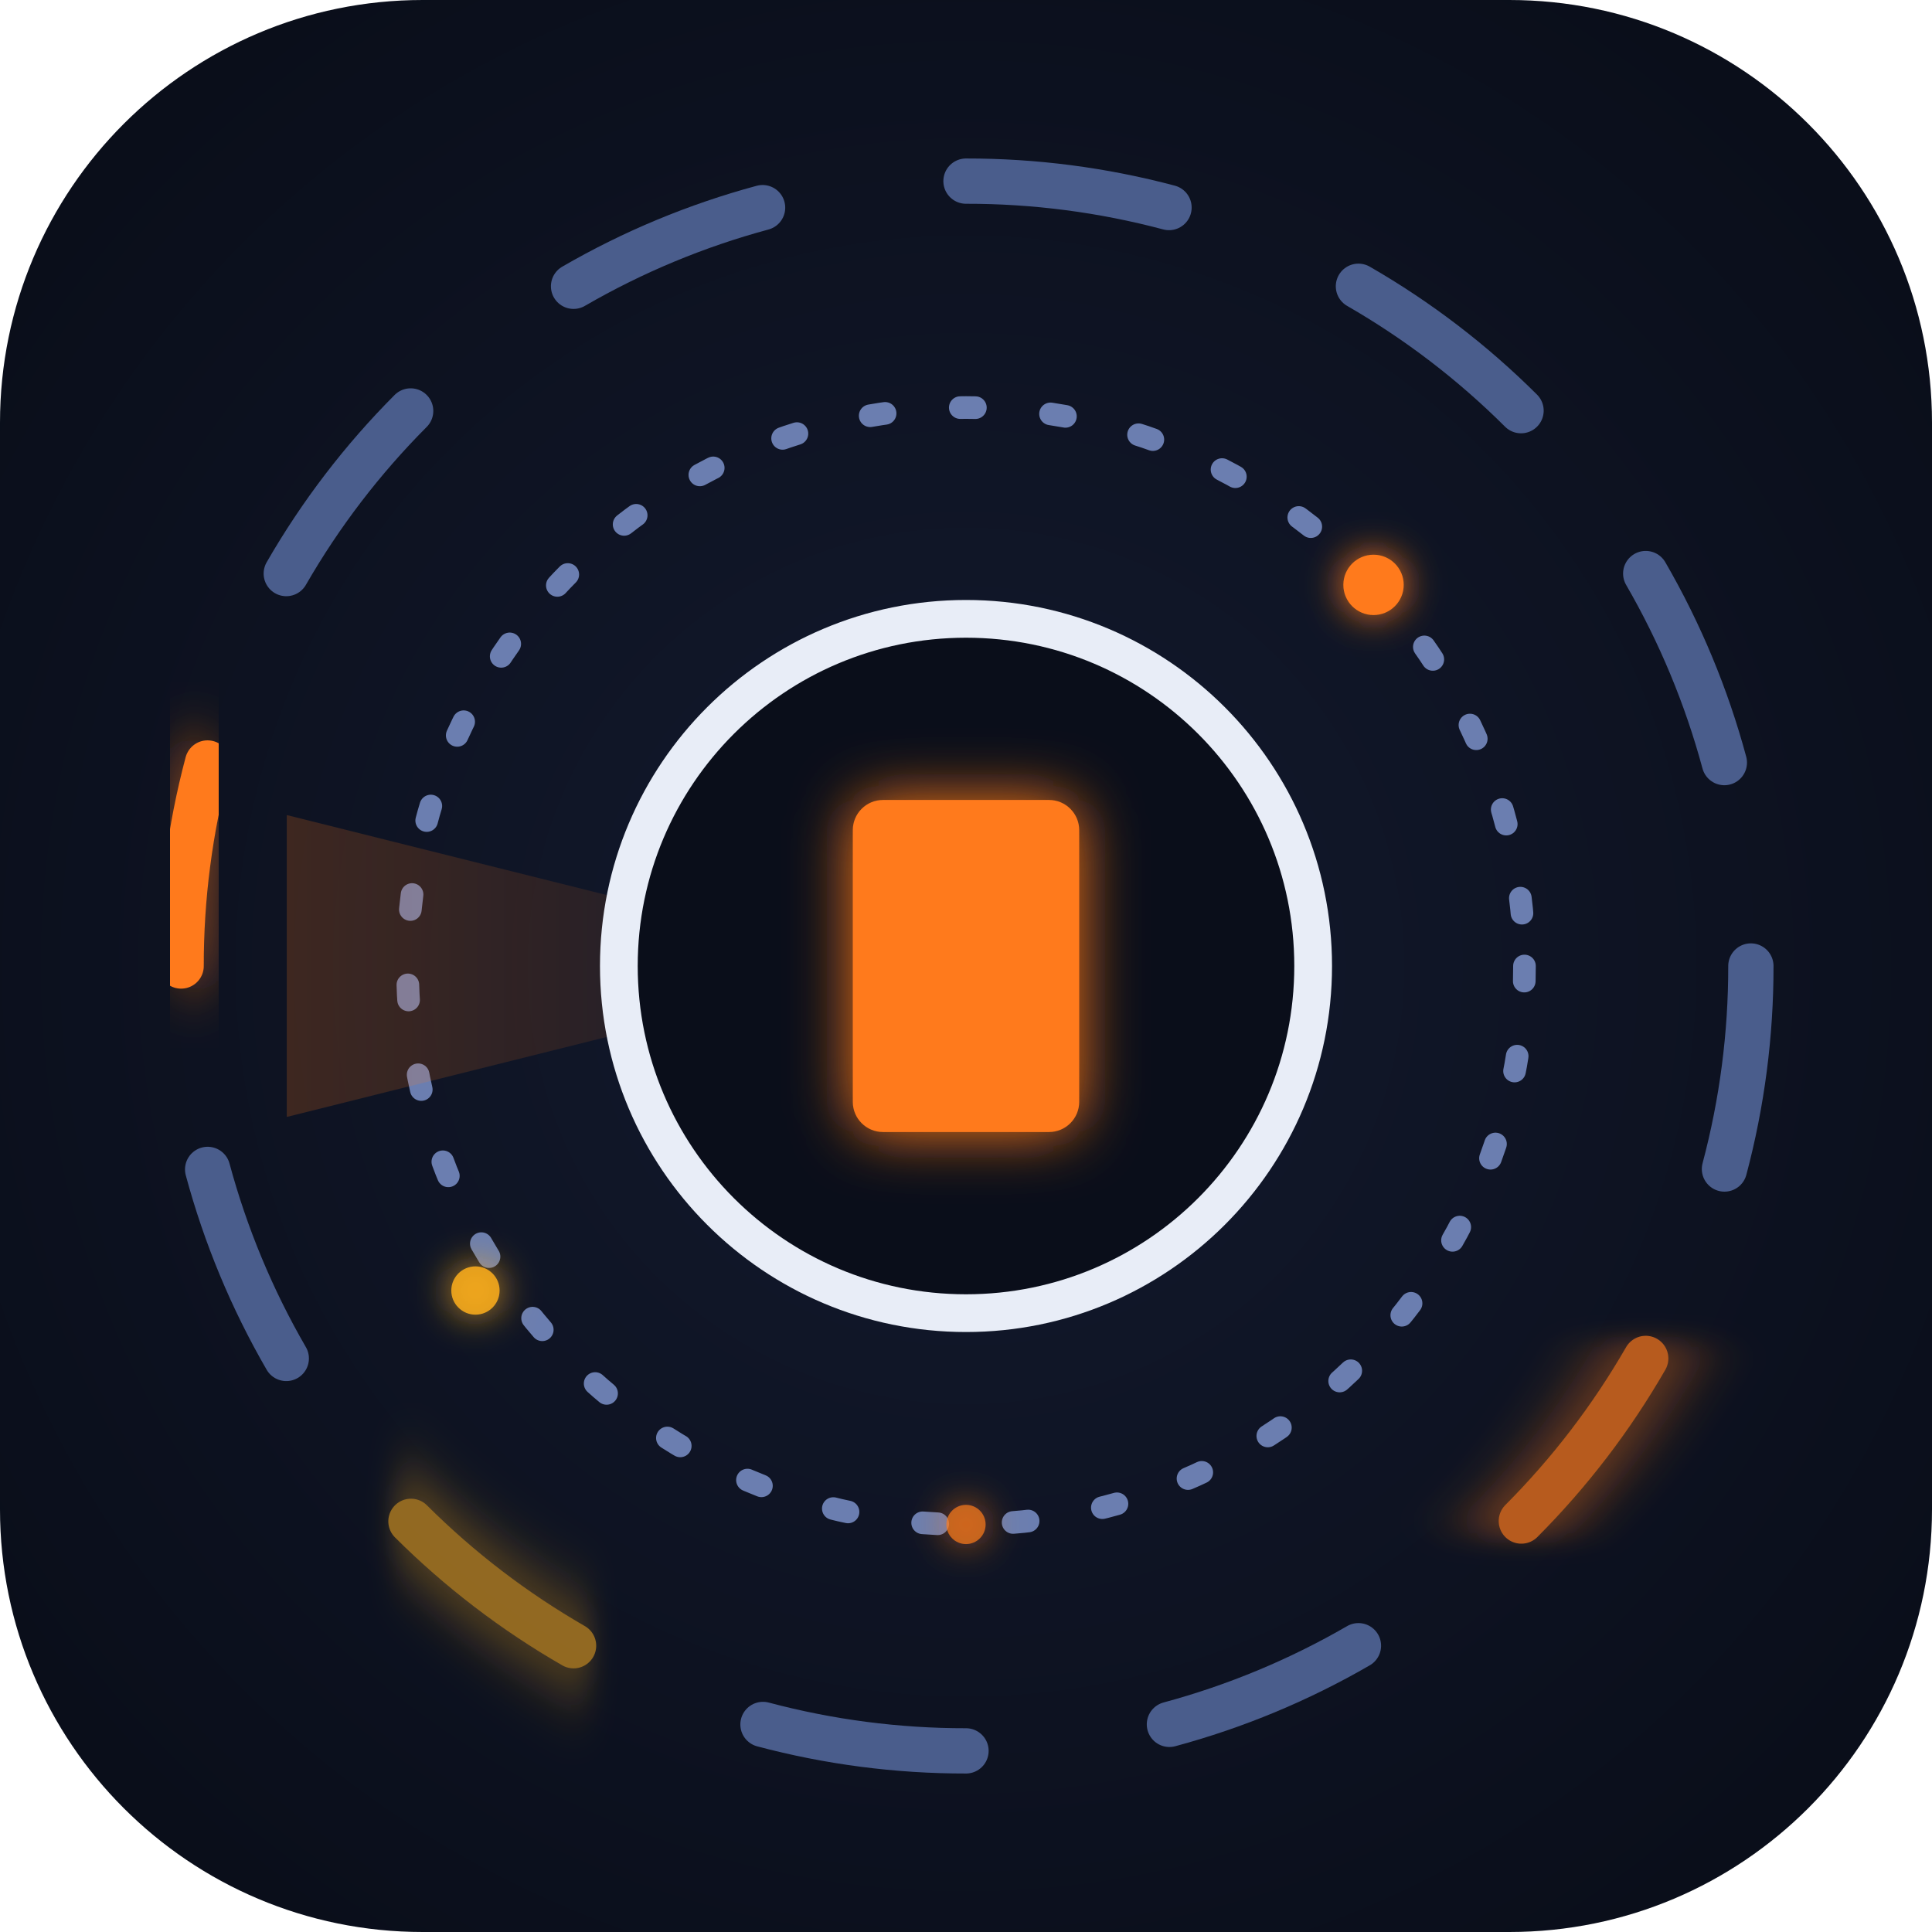
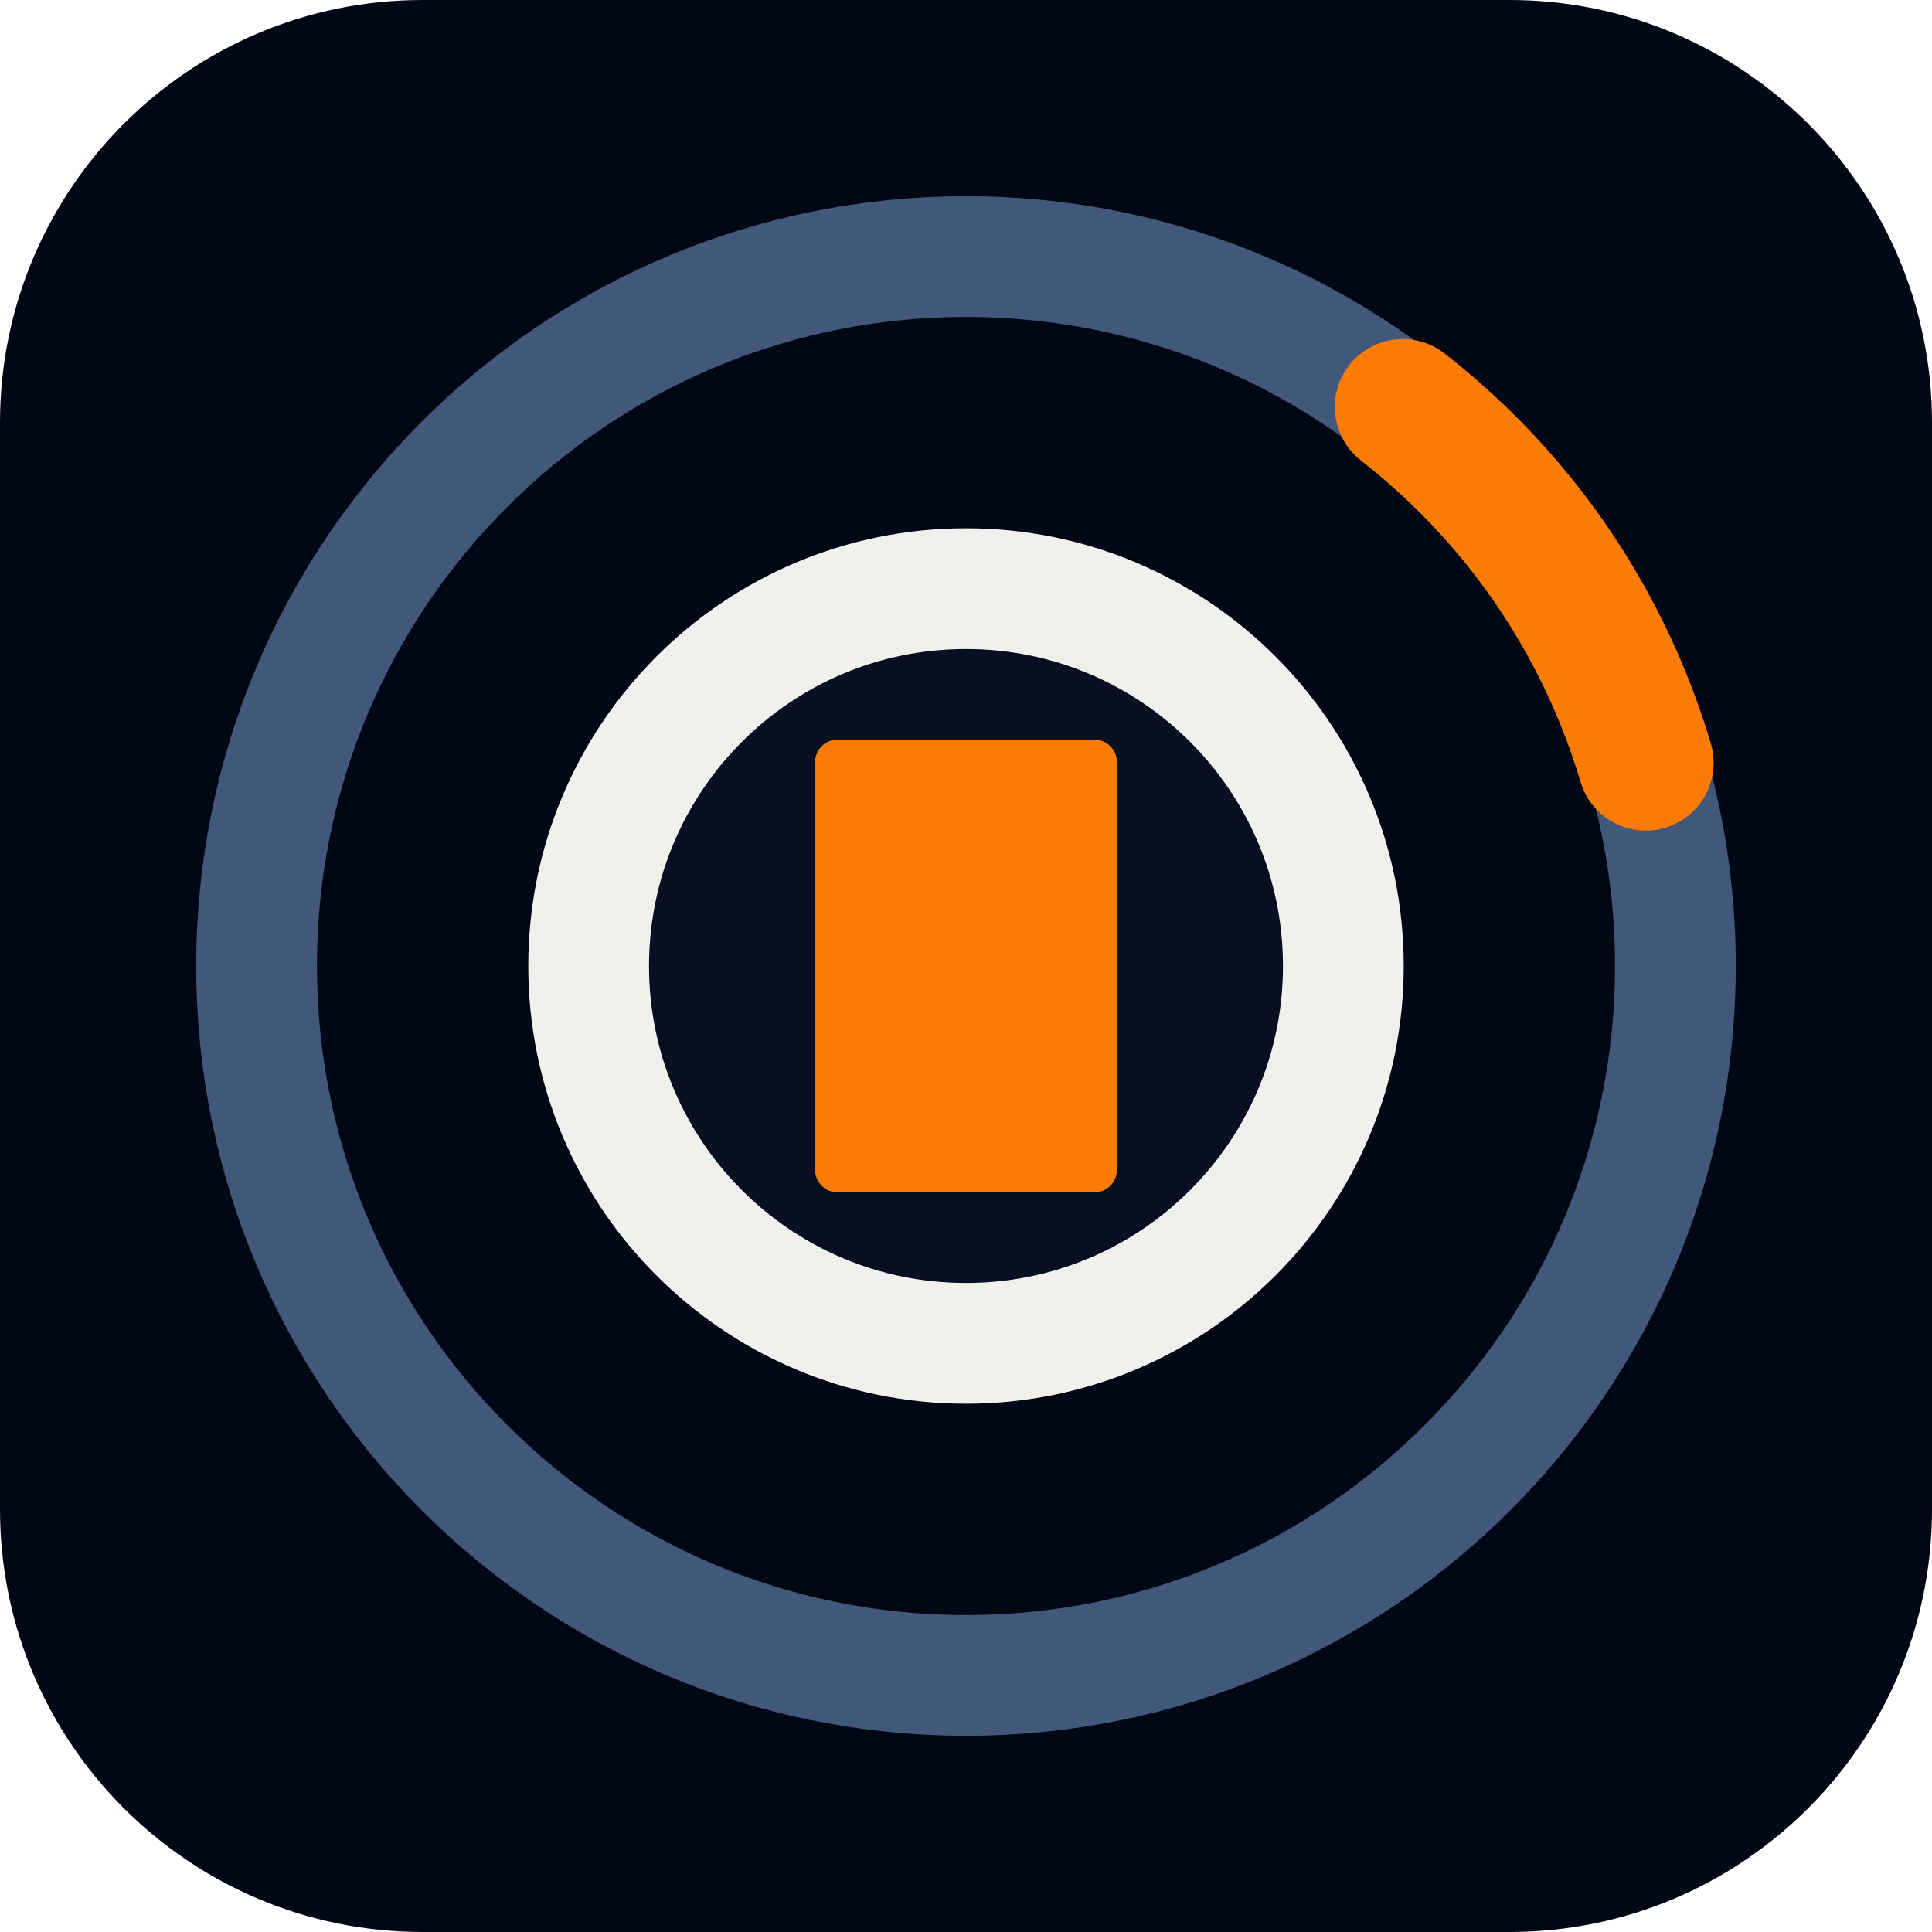
- <svg xmlns="http://www.w3.org/2000/svg" width="256" height="256" viewBox="0 0 256 256" fill="none">
-   <defs>
-     <radialGradient id="bgGlow" cx="50%" cy="50%" r="60%">
-       <stop offset="0%" stop-color="#131A2E" />
-       <stop offset="100%" stop-color="#0A0E1A" />
-     </radialGradient>
-     <filter id="glow" x="-40%" y="-40%" width="180%" height="180%">
-       <feGaussianBlur stdDeviation="4" result="b" />
-       <feMerge>
-         <feMergeNode in="b" />
-         <feMergeNode in="SourceGraphic" />
-       </feMerge>
-     </filter>
-     <linearGradient id="beamL" x1="118" y1="128" x2="38" y2="128" gradientUnits="userSpaceOnUse">
-       <stop offset="0%" stop-color="#FF7A1A" stop-opacity="0.02" />
-       <stop offset="100%" stop-color="#FF7A1A" stop-opacity="0.2" />
-     </linearGradient>
-     <filter id="dotglow" x="-120%" y="-120%" width="340%" height="340%">
-       <feGaussianBlur stdDeviation="2.5" result="b" />
-       <feMerge>
-         <feMergeNode in="b" />
-         <feMergeNode in="SourceGraphic" />
-       </feMerge>
-     </filter>
-   </defs>
-   <rect width="256" height="256" rx="56" fill="url(#bgGlow)" />
-   <g stroke="#4A5D8C" stroke-width="6" stroke-linecap="round">
-     <g id="cells">
-       <path d="M128 24 A104 104 0 0 1 154.9 27.5" fill="none" />
-     </g>
-     <use href="#cells" transform="rotate(30 128 128)" />
-     <use href="#cells" transform="rotate(60 128 128)" />
-     <use href="#cells" transform="rotate(90 128 128)" />
-     <use href="#cells" transform="rotate(150 128 128)" />
-     <use href="#cells" transform="rotate(180 128 128)" />
-     <use href="#cells" transform="rotate(240 128 128)" />
-     <use href="#cells" transform="rotate(300 128 128)" />
-     <use href="#cells" transform="rotate(330 128 128)" />
-   </g>
-   <path d="M128 24 A104 104 0 0 1 154.9 27.5" transform="rotate(270 128 128)" fill="none" stroke="#FF7A1A" stroke-width="6" stroke-linecap="round" filter="url(#glow)" />
-   <path d="M128 24 A104 104 0 0 1 154.9 27.5" transform="rotate(120 128 128)" fill="none" stroke="#FF7A1A" stroke-width="6" stroke-linecap="round" opacity="0.7" filter="url(#glow)" />
-   <path d="M128 24 A104 104 0 0 1 154.9 27.5" transform="rotate(210 128 128)" fill="none" stroke="#FFB020" stroke-width="6" stroke-linecap="round" opacity="0.55" filter="url(#glow)" />
-   <circle cx="128" cy="128" r="74" stroke="#6B7EB0" stroke-width="3" fill="none" stroke-dasharray="2 10" stroke-linecap="round" />
-   <g filter="url(#dotglow)">
-     <circle cx="182" cy="77.5" r="4" fill="#FF7A1A" />
-     <circle cx="63" cy="171" r="3.2" fill="#FFB020" opacity="0.85" />
-     <circle cx="128" cy="202" r="2.6" fill="#FF7A1A" opacity="0.7" />
-   </g>
-   <path d="M118 128 L38 108 L38 148 Z" fill="url(#beamL)" />
-   <circle cx="128" cy="128" r="46" stroke="#E8EDF7" stroke-width="5" fill="#0A0E1A" />
-   <rect x="113" y="106" width="30" height="44" rx="4" fill="#FF7A1A" filter="url(#glow)" />
+ <svg xmlns="http://www.w3.org/2000/svg" width="256" height="256" viewBox="0 0 256 256" fill="none" role="img" aria-labelledby="title desc">
+   <rect width="256" height="256" rx="56" fill="#010714" />
+   <circle cx="128" cy="128" r="94" stroke="#42587B" stroke-width="16" />
+   <circle cx="128" cy="128" r="94" stroke="#FB7C05" stroke-width="18" stroke-linecap="round" stroke-dasharray="58 533" transform="rotate(-52 128 128)" />
+   <circle cx="128" cy="128" r="50" fill="#071022" stroke="#F2F0ED" stroke-width="16" />
+   <rect x="108" y="98" width="40" height="60" rx="3" fill="#FB7C05" />
</svg>
